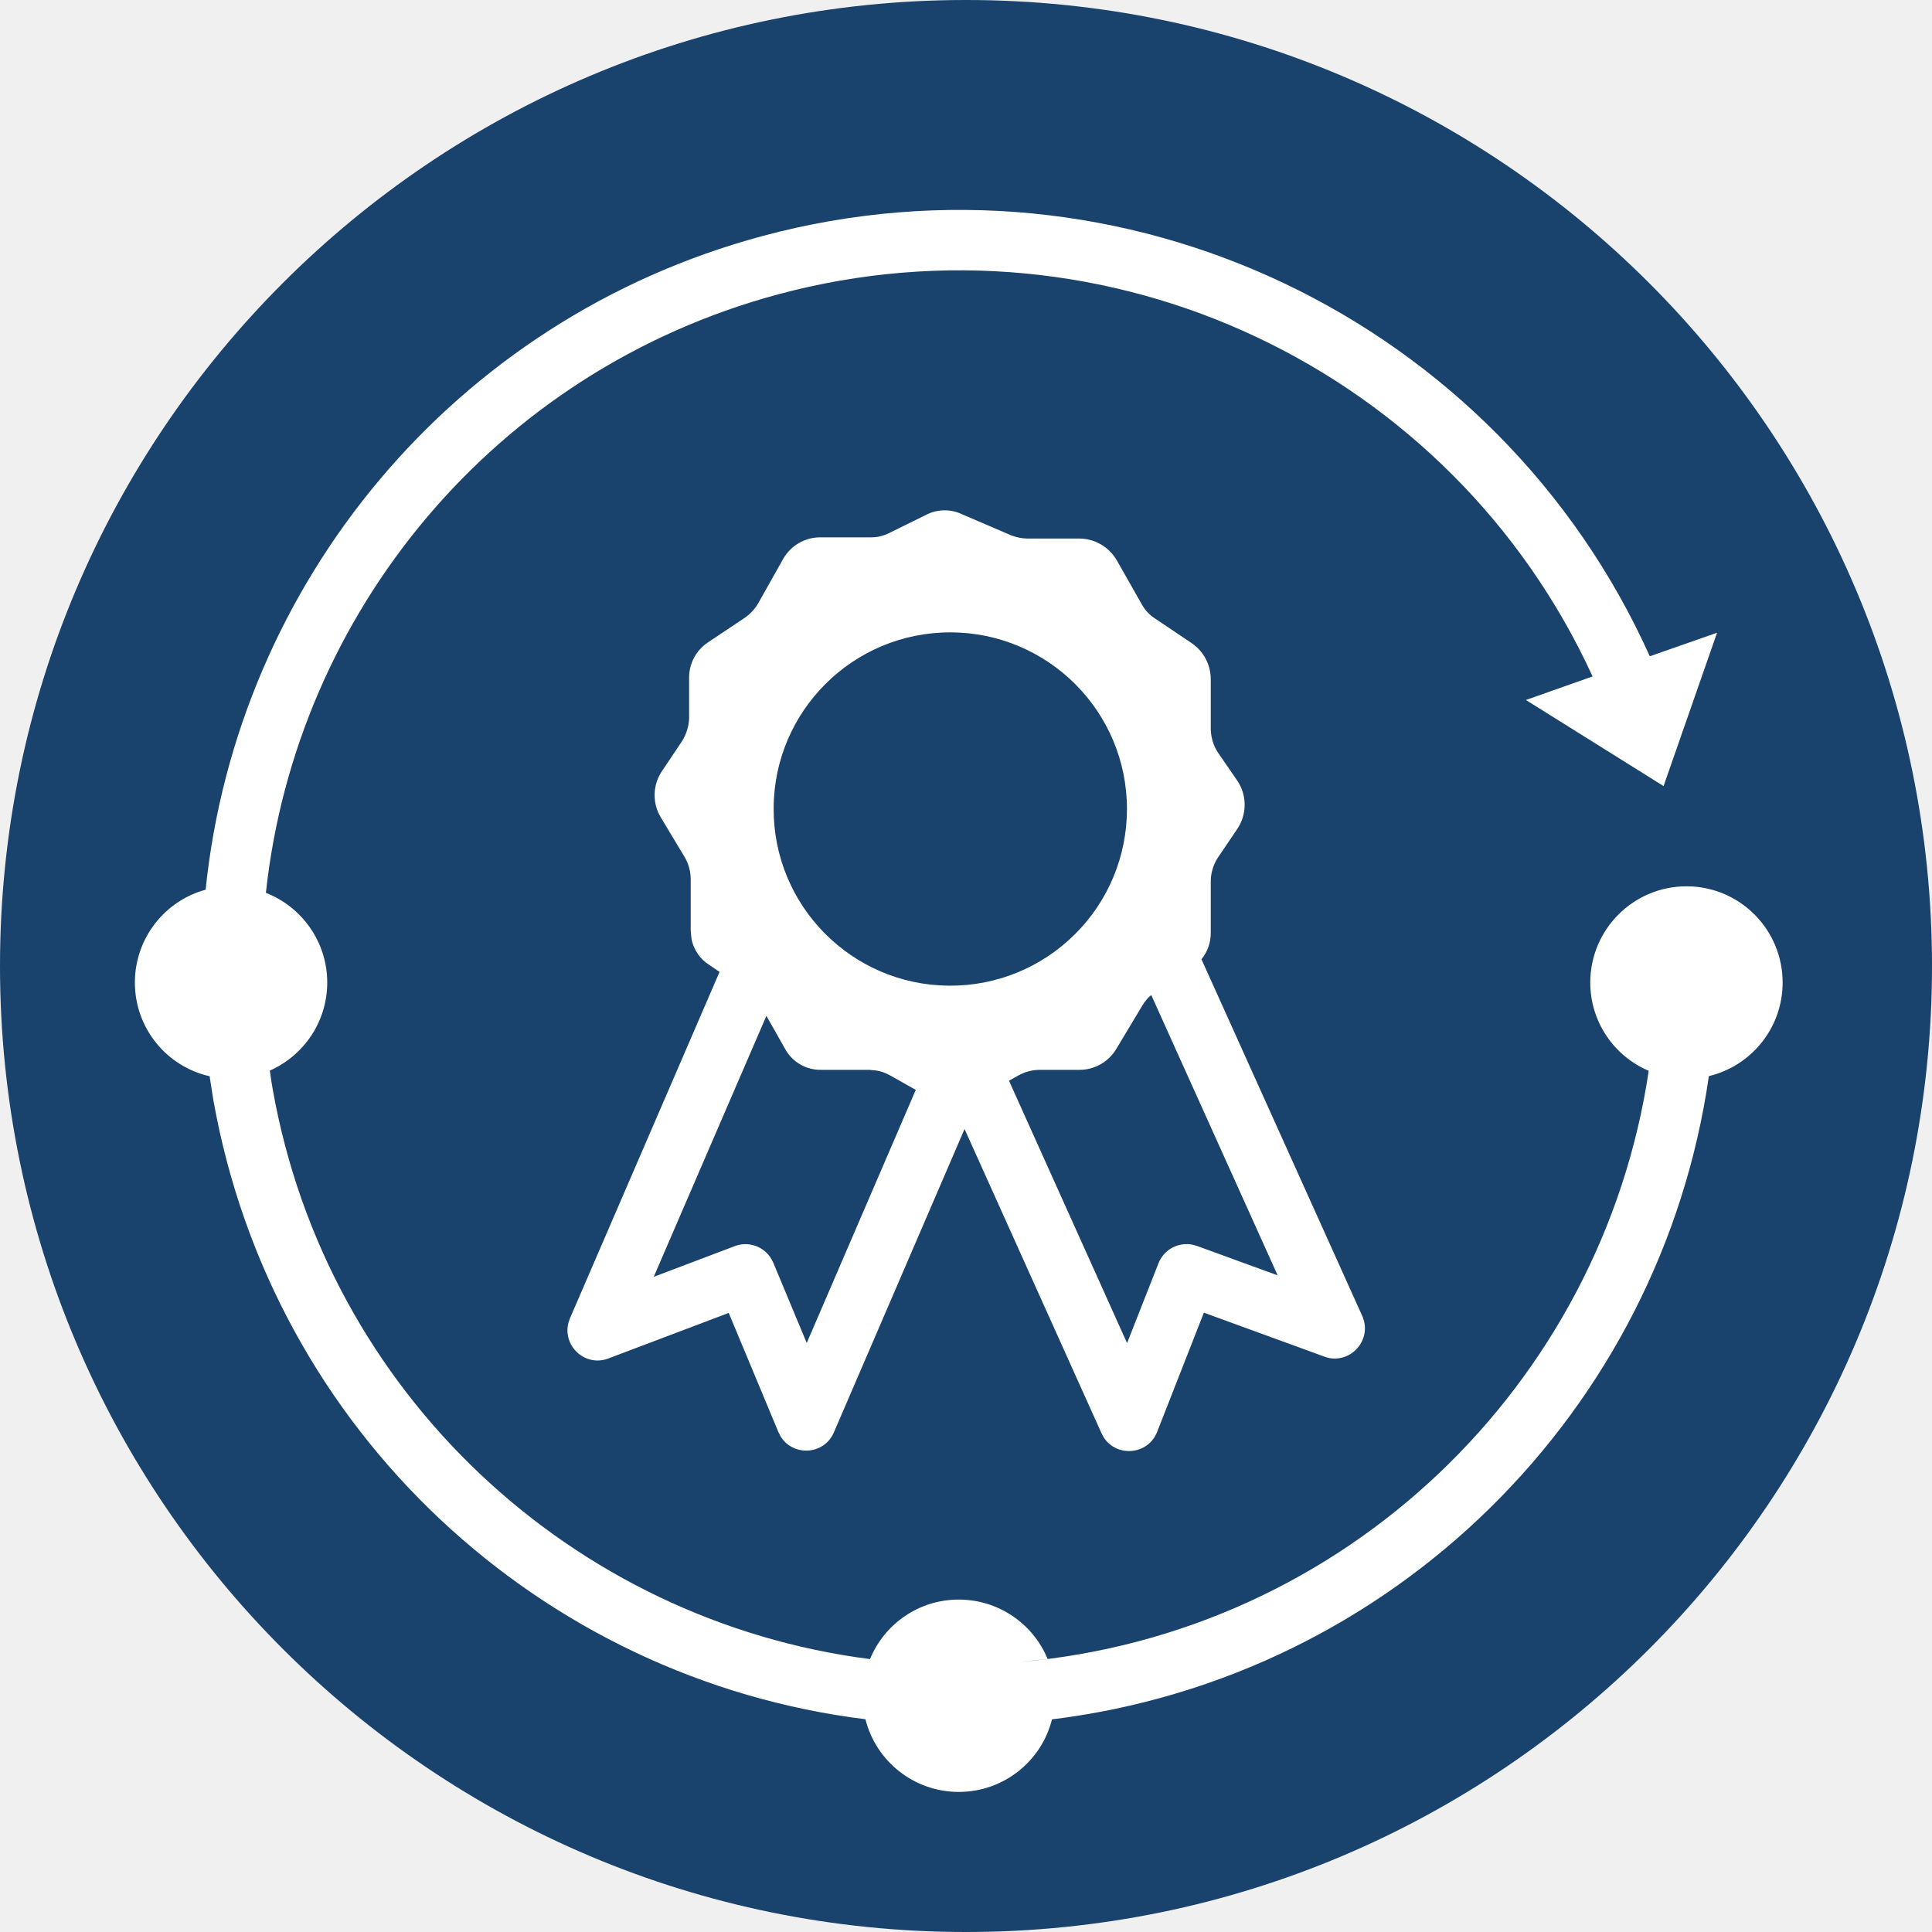
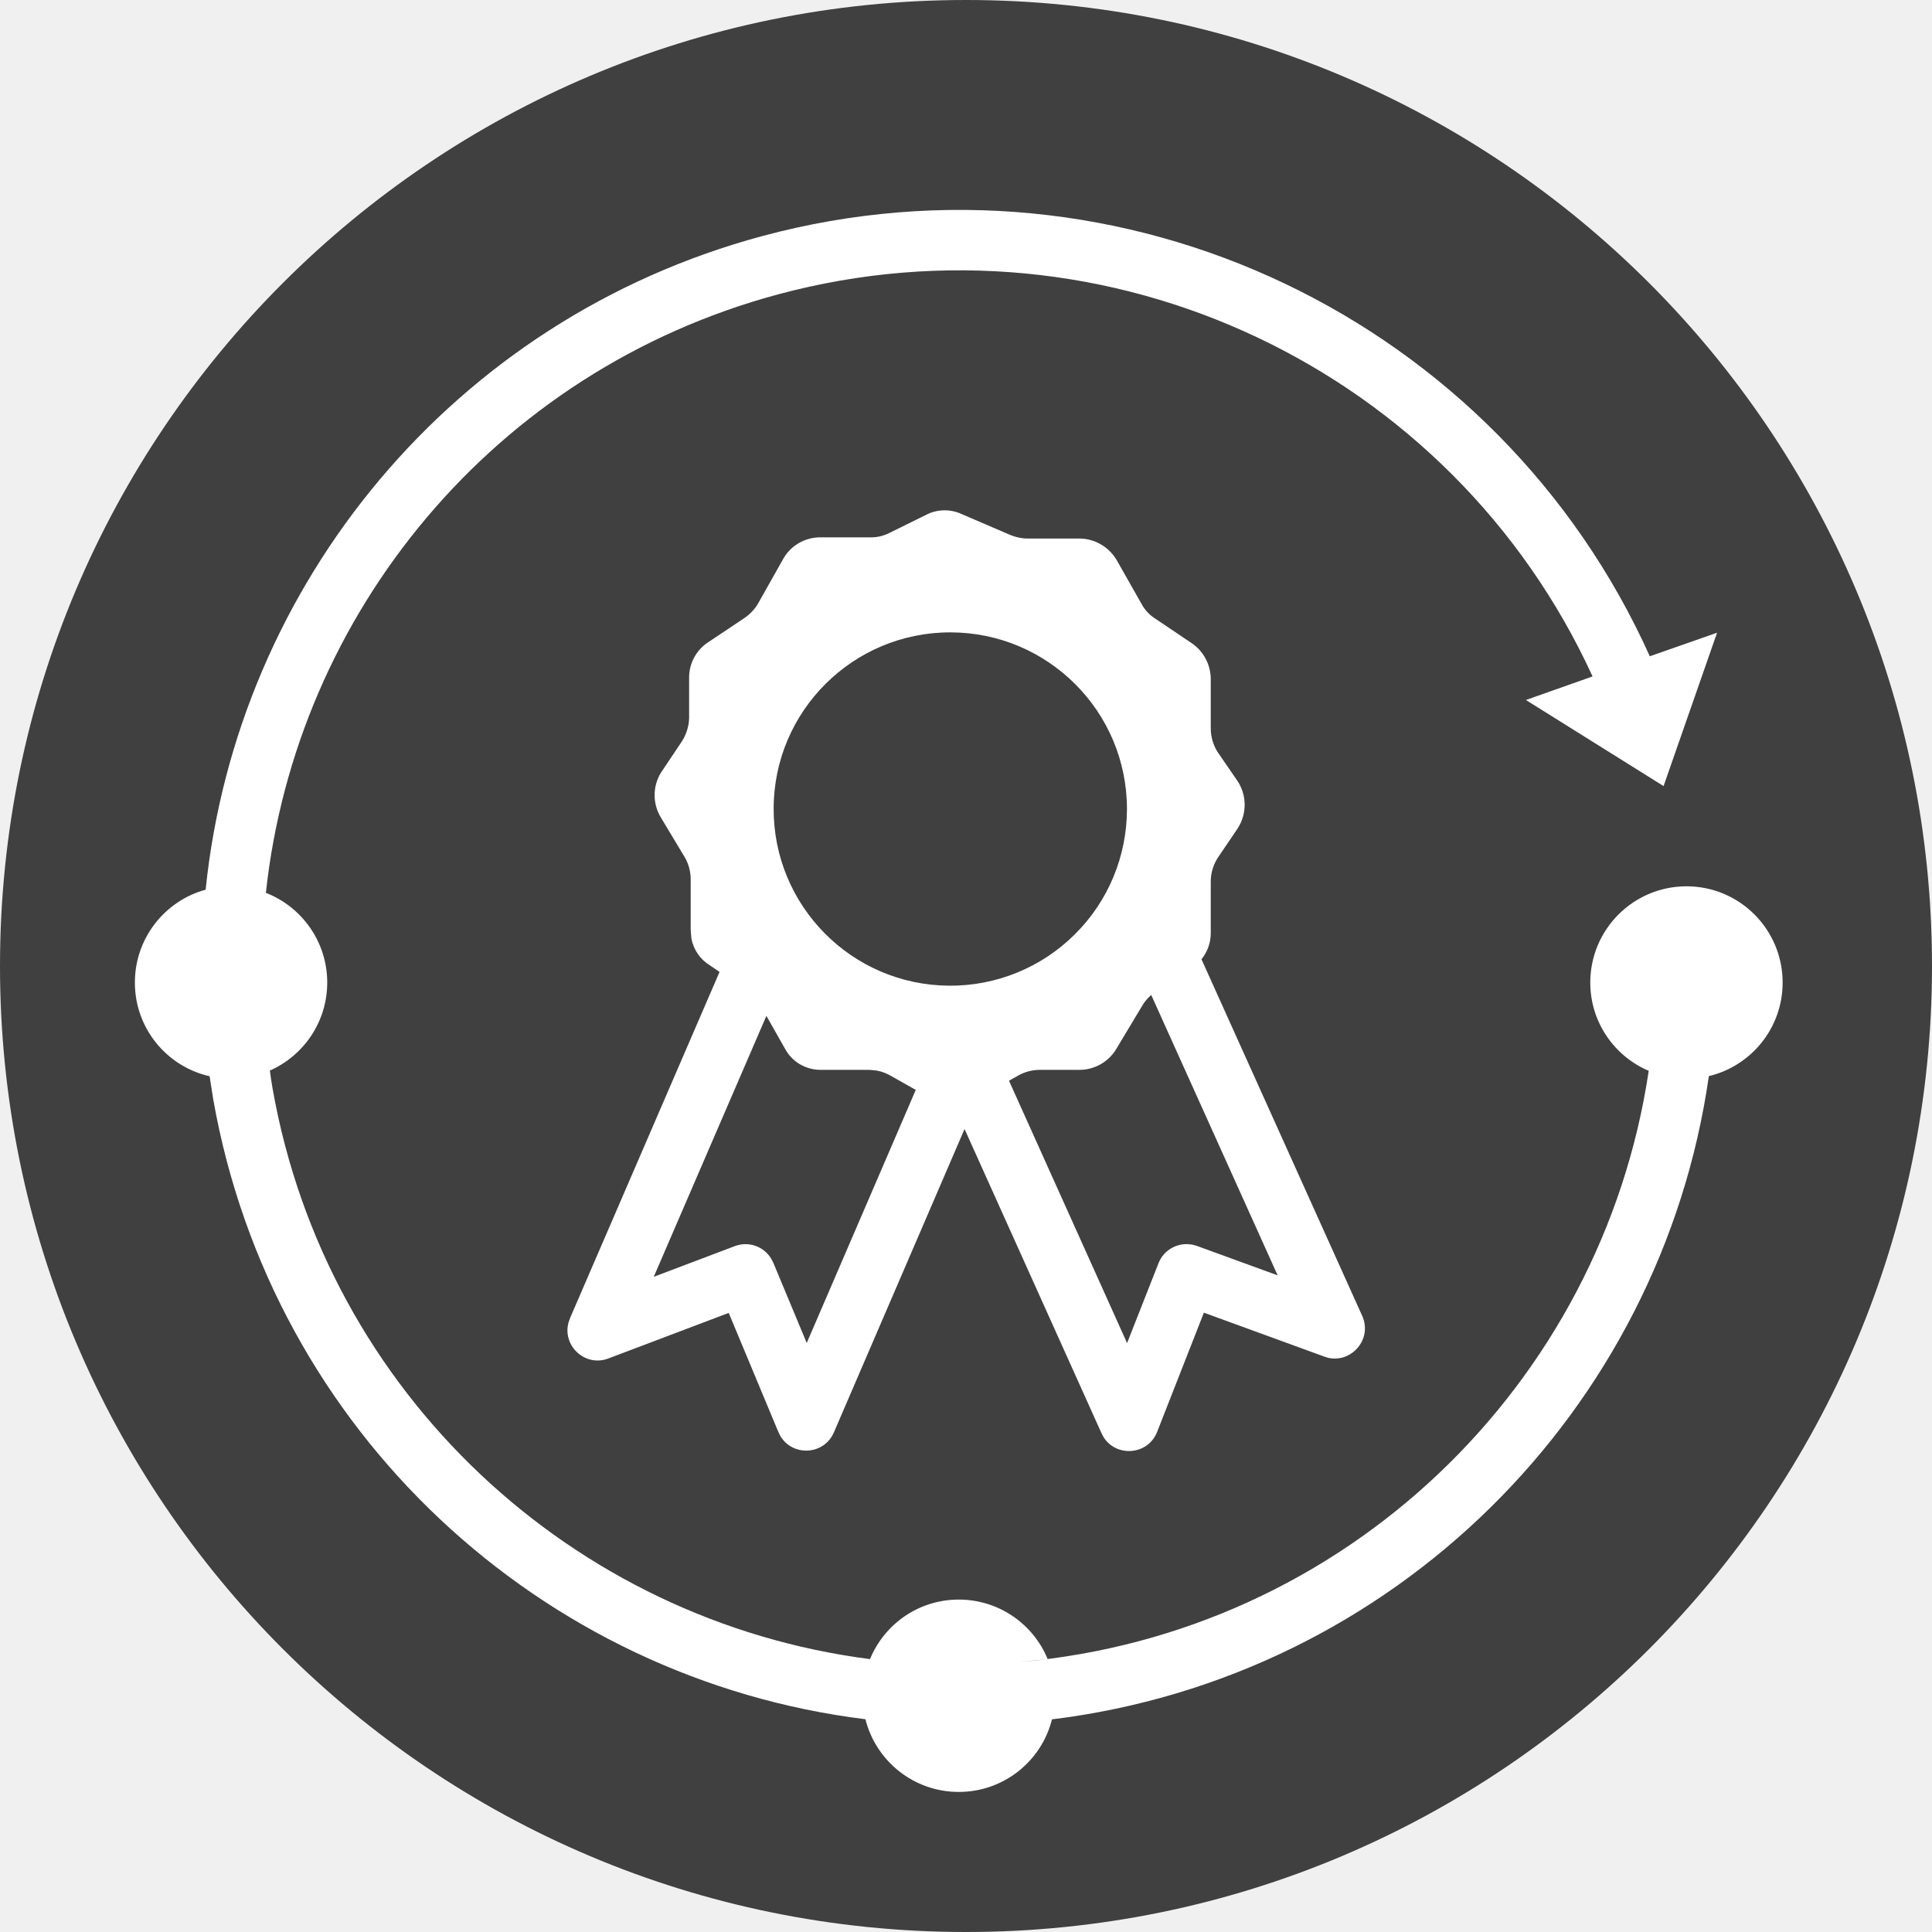
<svg xmlns="http://www.w3.org/2000/svg" viewBox="0 0 16 16">
  <g>
-     <circle class="ti-background" cx="8" cy="8" r="8" fill="#19426C" />
+     <circle class="ti-background" cx="8" cy="8" r="8" fill="#404040" />
    <path class="ti-foreground" fill="#FFF" fill-rule="nonzero" d="M13.663,5.435 L14.22,5.24 L13.777,6.51 L12.637,5.797 L13.189,5.602 C12.026,3.064 9.183,1.701 6.443,2.438 C4.092,3.071 2.451,5.08 2.202,7.394 C2.499,7.51 2.71,7.799 2.71,8.137 C2.71,8.462 2.515,8.742 2.235,8.866 C2.241,8.916 2.249,8.967 2.258,9.018 C2.706,11.548 4.749,13.425 7.205,13.74 C7.324,13.45 7.608,13.247 7.94,13.247 C8.272,13.247 8.557,13.45 8.676,13.739 L8.446,13.764 C11.139,13.529 13.266,11.47 13.654,8.868 C13.369,8.747 13.17,8.465 13.17,8.137 C13.17,7.697 13.527,7.34 13.967,7.34 C14.407,7.34 14.763,7.697 14.763,8.137 C14.763,8.513 14.503,8.828 14.152,8.912 C13.755,11.681 11.543,13.891 8.712,14.239 C8.626,14.584 8.313,14.84 7.94,14.84 C7.567,14.84 7.254,14.584 7.167,14.238 C4.487,13.907 2.254,11.863 1.766,9.105 L1.736,8.913 C1.381,8.833 1.117,8.516 1.117,8.137 C1.117,7.77 1.365,7.46 1.703,7.368 C1.962,4.842 3.749,2.645 6.313,1.955 C9.305,1.15 12.41,2.65 13.663,5.435 Z M7.677,4.26 C7.769,4.215 7.877,4.215 7.97,4.26 L7.97,4.26 L8.373,4.433 C8.417,4.45 8.463,4.46 8.51,4.46 L8.51,4.46 L8.94,4.46 C9.066,4.461 9.182,4.528 9.247,4.637 L9.247,4.637 L9.457,5.007 C9.483,5.054 9.521,5.094 9.567,5.123 L9.567,5.123 L9.87,5.327 C9.967,5.393 10.025,5.503 10.027,5.62 L10.027,5.62 L10.027,6.03 C10.027,6.1 10.046,6.168 10.083,6.227 L10.083,6.227 L10.25,6.47 C10.327,6.589 10.327,6.741 10.25,6.86 L10.25,6.86 L10.083,7.107 C10.047,7.164 10.027,7.232 10.027,7.3 L10.027,7.3 L10.027,7.723 C10.028,7.805 10,7.883 9.95,7.944 L11.281,10.897 C11.367,11.088 11.196,11.288 11,11.245 L10.968,11.235 L9.97,10.871 L9.583,11.858 C9.507,12.052 9.246,12.07 9.14,11.903 L9.122,11.869 L7.988,9.35 L6.906,11.862 C6.824,12.053 6.564,12.063 6.463,11.893 L6.446,11.859 L6.035,10.873 L5.039,11.25 C4.843,11.325 4.654,11.141 4.709,10.95 L4.72,10.918 L5.959,8.049 L5.877,7.993 C5.797,7.944 5.743,7.863 5.726,7.773 L5.72,7.703 L5.72,7.277 C5.719,7.216 5.703,7.156 5.673,7.103 L5.673,7.103 L5.473,6.77 C5.404,6.657 5.404,6.513 5.473,6.4 L5.473,6.4 L5.647,6.14 C5.684,6.082 5.705,6.015 5.707,5.947 L5.707,5.947 L5.707,5.613 C5.706,5.495 5.765,5.385 5.863,5.32 L5.863,5.32 L6.167,5.117 C6.211,5.086 6.249,5.047 6.277,5 L6.277,5 L6.487,4.627 C6.549,4.518 6.665,4.451 6.79,4.45 L6.79,4.45 L7.21,4.45 C7.264,4.451 7.318,4.438 7.367,4.413 L7.367,4.413 Z M6.347,8.413 L5.414,10.574 L6.085,10.32 C6.2,10.276 6.329,10.323 6.389,10.428 L6.404,10.457 L6.681,11.122 L7.584,9.026 L7.373,8.907 C7.338,8.887 7.3,8.873 7.26,8.866 L7.2,8.86 L6.803,8.86 C6.677,8.863 6.559,8.795 6.5,8.683 L6.5,8.683 L6.347,8.413 Z M9.534,8.24 C9.503,8.266 9.477,8.298 9.457,8.333 L9.457,8.333 L9.247,8.683 C9.183,8.793 9.066,8.86 8.94,8.86 L8.94,8.86 L8.607,8.86 C8.546,8.861 8.486,8.877 8.433,8.907 L8.433,8.907 L8.356,8.95 L9.334,11.123 L9.594,10.462 C9.639,10.346 9.762,10.283 9.88,10.309 L9.912,10.318 L10.581,10.562 Z M7.873,5.237 C7.066,5.235 6.41,5.887 6.407,6.693 C6.403,7.5 7.053,8.158 7.86,8.163 C8.25,8.166 8.625,8.013 8.901,7.738 C9.178,7.464 9.333,7.09 9.333,6.7 C9.333,5.893 8.68,5.239 7.873,5.237 Z" />
  </g>
</svg>
